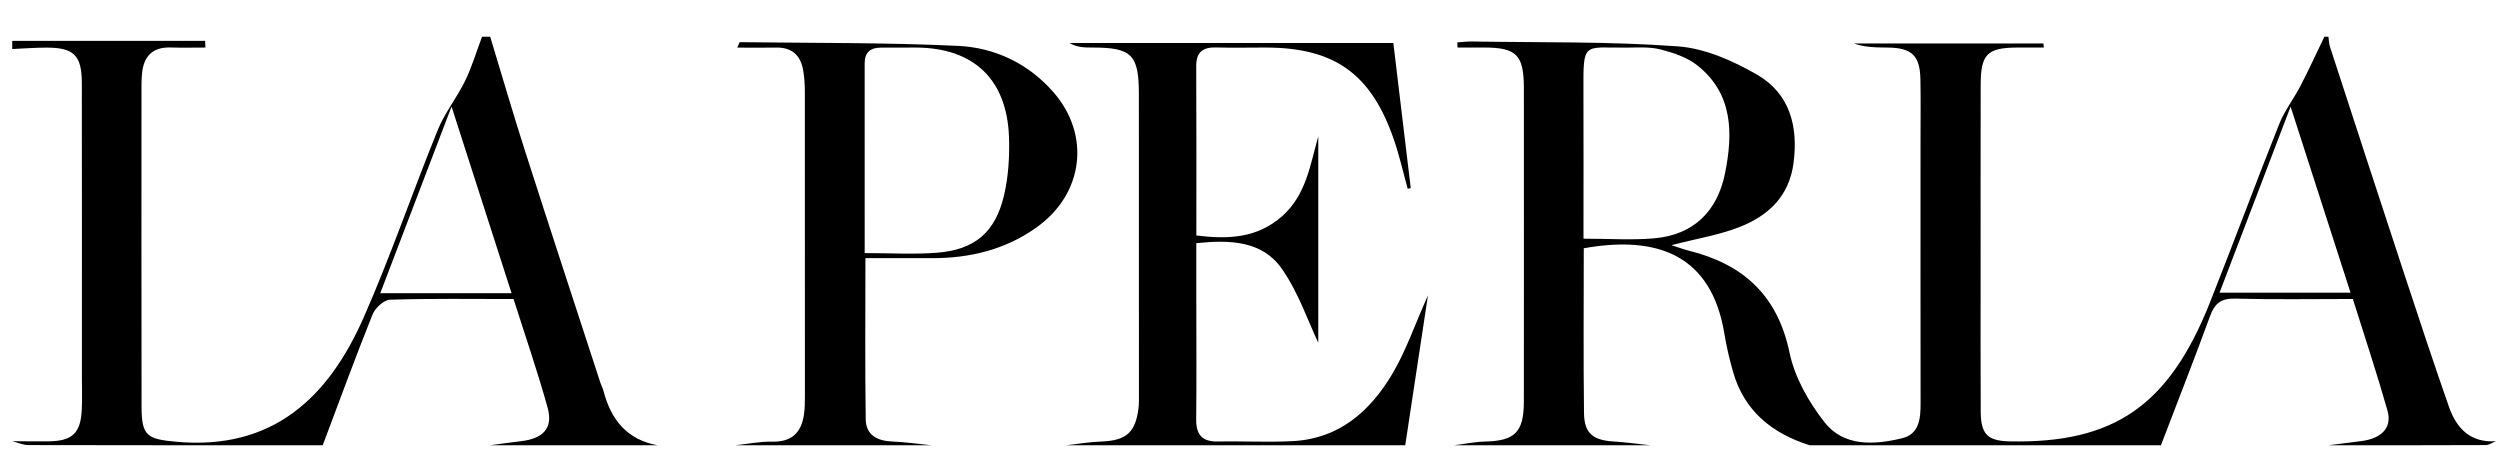
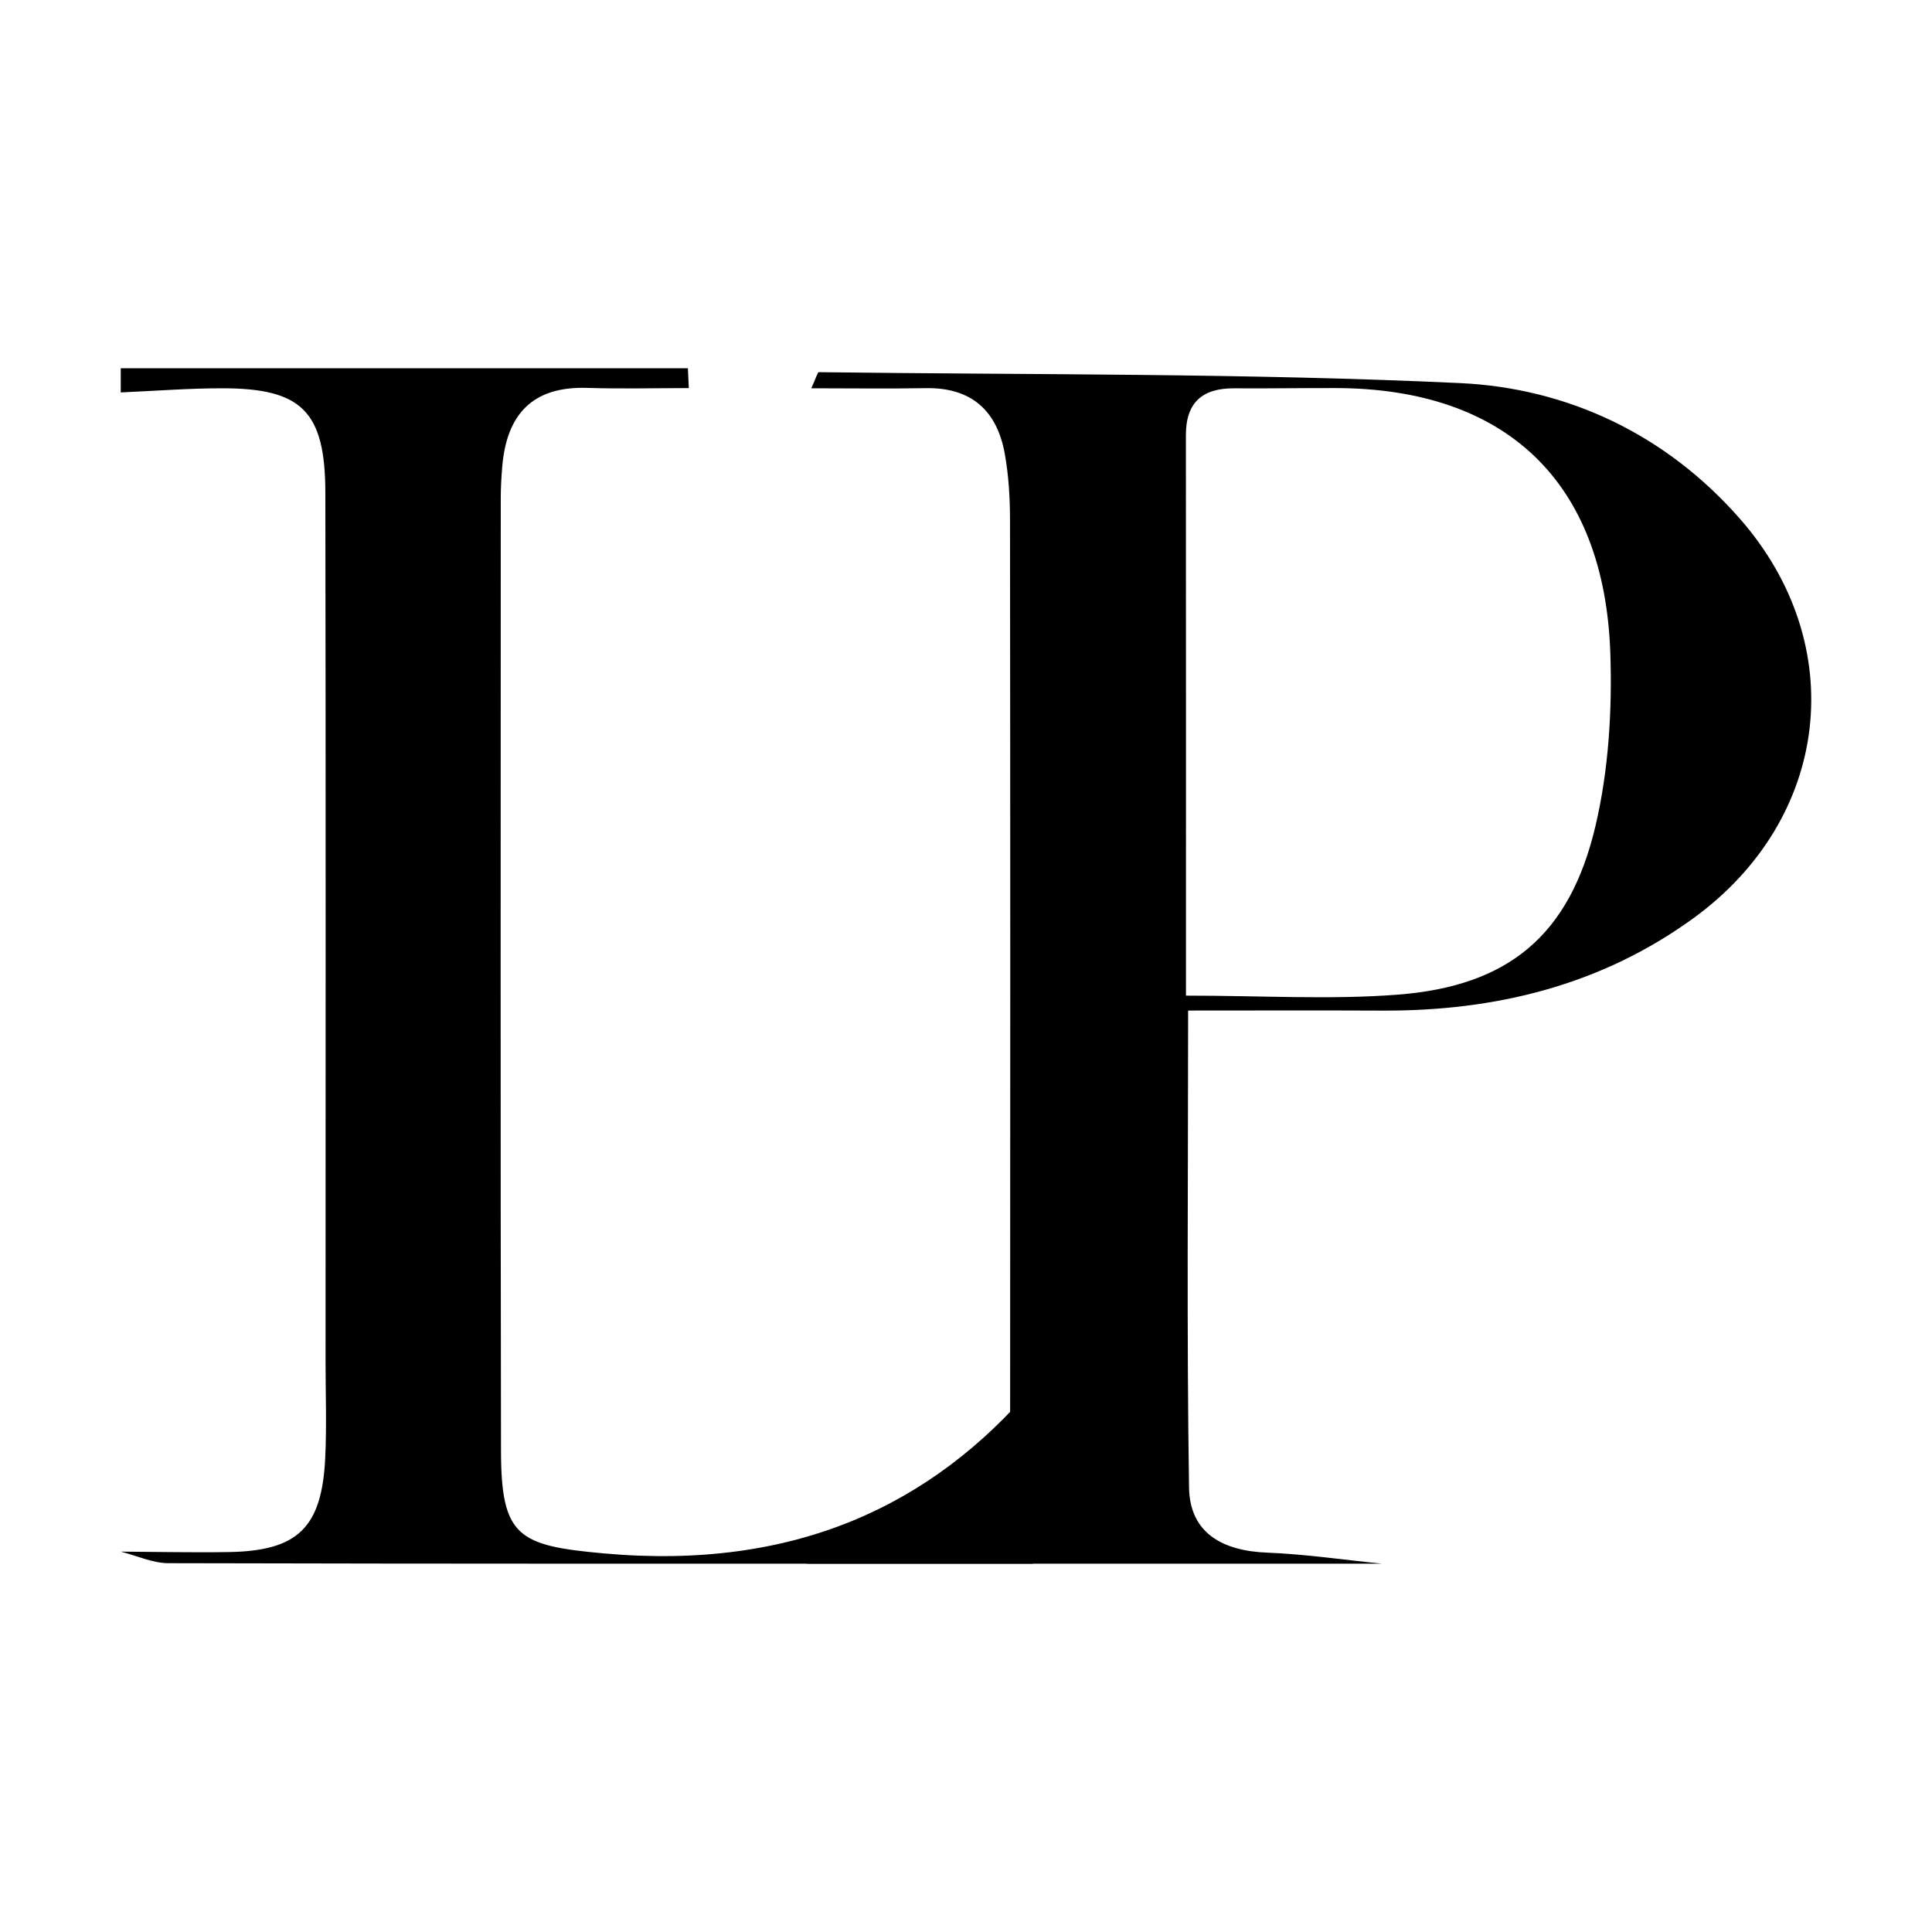
- <svg xmlns="http://www.w3.org/2000/svg" version="1.1" id="Livello_1" x="0px" y="0px" width="612px" height="116px" viewBox="0 0 612 116" enable-background="new 0 0 612 116" xml:space="preserve">
-   <g>
-     <path fill-rule="evenodd" clip-rule="evenodd" d="M356,109c2.521-0.317,5.036-0.854,7.562-0.911   c7.238-0.162,9.463-2.284,9.475-9.676c0.032-20.495,0.012-40.99,0.012-61.485c0-5.165,0.017-10.331-0.005-15.496   c-0.033-7.963-1.806-9.764-9.586-9.796c-2.22-0.01-4.44-0.002-6.661-0.002c-0.012-0.42-0.024-0.84-0.037-1.26   c1.188-0.077,2.376-0.237,3.561-0.218c16.812,0.281,33.668-0.03,50.411,1.191c6.641,0.484,13.525,3.531,19.414,6.94   c7.984,4.622,10.11,12.629,8.904,21.677c-1.079,8.104-6.174,12.837-13.13,15.582c-5.043,1.989-10.528,2.857-16.757,4.47   c1.815,0.58,3.021,1.042,4.266,1.352c13.312,3.306,21.727,10.922,24.656,24.983c1.26,6.048,4.696,12.101,8.572,17.026   c4.729,6.009,12.13,5.549,18.96,3.91c4.172-1.002,4.549-4.737,4.543-8.445c-0.036-21.661-0.016-43.322-0.015-64.984   c0-4.832,0.071-9.666-0.028-14.496c-0.118-5.754-2.12-7.649-7.935-7.72c-2.793-0.034-5.586-0.006-8.359-1.005   c15.472,0,30.943,0,46.415,0c0.028,0.333,0.057,0.666,0.085,0.999c-2.148,0-4.297-0.008-6.445,0.002   c-7.414,0.033-8.993,1.595-9.01,9.177c-0.034,15.496-0.013,30.992-0.013,46.488c0.001,11.164-0.036,22.329,0.026,33.492   c0.031,5.53,1.698,7.141,7.104,7.252c25.512,0.527,38.98-8.735,49.004-33.99c5.76-14.515,11.173-29.167,16.951-43.674   c1.319-3.314,3.603-6.232,5.257-9.429C565.233,17.022,567.075,12.989,569,9c0.333,0,0.667,0,1,0   c0.118,0.81,0.121,1.657,0.371,2.425c6.055,18.585,12.108,37.171,18.224,55.736c3.573,10.849,7.153,21.697,10.928,32.477   c1.849,5.276,5.297,8.811,11.478,8.362c-0.833,0.333-1.665,0.953-2.5,0.957C595.667,109.019,582.833,109,570,109   c2.688-0.34,5.375-0.671,8.062-1.021c5.007-0.653,7.573-3.316,6.389-7.485c-2.581-9.089-5.576-18.06-8.472-27.304   c-9.846,0-19.321,0.172-28.786-0.09c-3.45-0.096-5.018,1.138-6.155,4.242C537.155,87.942,533.031,98.454,529,109   c-28.667,0-57.333,0-86,0c-9.25-2.926-16.057-8.426-18.784-18.087c-0.855-3.028-1.577-6.113-2.087-9.218   c-3.141-19.136-16.19-24.18-34.423-20.918c0,13.424-0.11,26.888,0.058,40.349c0.062,4.951,2.207,6.64,7.191,6.944   c3.022,0.185,6.03,0.611,9.045,0.93C388,109,372,109,356,109z M387.637,58.43c6.382,0,11.871,0.388,17.285-0.085   c9.661-0.842,15.482-6.604,17.358-15.895c1.971-9.758,2.02-19.442-6.745-26.425c-2.483-1.979-5.854-3.104-9.001-3.912   c-2.68-0.688-5.62-0.472-8.444-0.456c-10.507,0.056-10.515-1.552-10.464,10.608C387.676,34.221,387.637,46.176,387.637,58.43z    M560.739,26.099c-6.087,15.938-11.688,30.602-17.397,45.553c10.935,0,21.241,0,32.071,0   C570.54,56.524,565.834,41.914,560.739,26.099z" />
-     <path fill-rule="evenodd" clip-rule="evenodd" d="M3,10c15.738,0,31.476,0,47.213,0c0.025,0.547,0.051,1.094,0.076,1.641   c-2.826,0-5.653,0.072-8.476-0.016c-4.577-0.144-6.711,2.24-7.06,6.578c-0.067,0.829-0.118,1.663-0.118,2.494   c-0.004,26.325-0.029,52.65,0.02,78.976c0.013,7.099,1.44,7.83,8.529,8.471c23.553,2.127,37.189-10.773,45.841-30.418   c6.625-15.041,11.939-30.654,18.131-45.894c1.715-4.223,4.695-7.913,6.702-12.039C115.537,16.34,116.641,12.608,118,9   c0.667,0,1.333,0,2,0c2.836,9.328,5.556,18.693,8.534,27.976c6.078,18.949,12.293,37.855,18.459,56.776   c0.205,0.63,0.551,1.218,0.715,1.855c1.819,7.063,5.725,12.04,13.292,13.393c-13.667,0-27.333,0-41,0   c2.509-0.335,5.014-0.706,7.528-0.996c5.486-0.634,7.912-3.228,6.529-8.207c-2.469-8.892-5.493-17.628-8.336-26.593   c-10.37,0-20.323-0.154-30.262,0.166c-1.493,0.048-3.625,2.031-4.255,3.604C86.954,87.576,83.03,98.31,79,109   c-24.011,0-48.021,0.016-72.032-0.043C5.645,108.954,4.323,108.333,3,108c2.998,0.016,5.996,0.085,8.992,0.036   c5.75-0.093,7.753-2.018,8.03-7.806c0.127-2.658,0.027-5.328,0.027-7.992c0-23.981,0.026-47.962-0.017-71.943   c-0.012-6.727-1.96-8.638-8.583-8.638C8.633,11.656,5.816,11.879,3,12C3,11.333,3,10.667,3,10z M93.084,71.783   c11.12,0,21.378,0,32.151,0c-4.861-15.117-9.597-29.842-14.694-45.692C104.474,41.973,98.858,56.67,93.084,71.783z" />
-     <path fill-rule="evenodd" clip-rule="evenodd" d="M261,109c2.856-0.317,5.706-0.813,8.569-0.915   c6.104-0.219,8.415-2.175,9.142-8.209c0.139-1.152,0.098-2.329,0.099-3.494c0.001-24.49,0.012-48.98-0.015-73.471   c-0.01-9.534-1.805-11.276-11.345-11.274c-1.89,0.001-3.78,0.001-5.652-1.116c26.267,0,52.533,0,79.293,0   c1.421,11.847,2.841,23.689,4.261,35.531c-0.248,0.052-0.496,0.104-0.744,0.155c-1.099-3.961-2.003-7.988-3.33-11.871   c-5.567-16.294-14.555-22.699-31.558-22.7c-3.999,0-8,0.096-11.994-0.021c-3.303-0.097-4.912,1.146-4.892,4.636   c0.078,13.657,0.032,27.314,0.032,41.395c7.741,0.97,14.946,0.684,21.072-4.788c5.814-5.194,6.805-12.523,8.774-19.483   c0,17.425,0,34.851,0,50.522c-2.475-5.176-4.832-12.286-8.956-18.154c-4.765-6.78-12.61-7.078-20.901-6.216   c0,4.871-0.001,9.487,0,14.104c0.002,9.663,0.077,19.326-0.028,28.988c-0.041,3.762,1.412,5.538,5.296,5.46   c6.162-0.124,12.343,0.24,18.489-0.1c11.222-0.621,18.782-7.312,24.18-16.372c3.349-5.619,5.494-11.957,8.775-19.308   C347.586,85.362,345.793,97.182,344,109C316.333,109,288.667,109,261,109z" />
-     <path fill-rule="evenodd" clip-rule="evenodd" d="M180,109c3.022-0.317,6.051-0.949,9.063-0.882   c4.762,0.107,7.093-2.225,7.748-6.636c0.219-1.472,0.228-2.984,0.228-4.479c0.013-24.813,0.017-49.628-0.01-74.441   c-0.002-1.821-0.111-3.668-0.431-5.456c-0.644-3.601-2.788-5.527-6.58-5.46c-3.085,0.055-6.171,0.011-9.533,0.011   c0.413-0.894,0.523-1.335,0.629-1.334c17.795,0.225,35.609,0.077,53.377,0.904c8.976,0.417,17.124,4.247,23.27,11.201   c9.256,10.471,7.578,24.877-3.865,33.133c-7.69,5.549-16.484,7.678-25.879,7.634c-5.281-0.025-10.563-0.005-16.161-0.005   c0,13.603-0.123,26.552,0.076,39.497c0.058,3.81,2.834,5.255,6.5,5.397c3.196,0.125,6.378,0.597,9.566,0.915   C212,109,196,109,180,109z M211.676,61.955c6.354,0,12.01,0.348,17.605-0.079c9.244-0.703,14.341-4.917,16.484-13.965   c1.094-4.618,1.399-9.552,1.238-14.314c-0.481-14.206-8.686-21.916-22.821-21.958c-2.828-0.009-5.656,0.042-8.483,0.021   c-2.631-0.02-4.031,1.149-4.029,3.875C211.682,30.815,211.676,46.098,211.676,61.955z" />
+ <svg xmlns="http://www.w3.org/2000/svg" width="100%" height="100%" viewBox="0 0 160 160" version="1.1" xml:space="preserve" style="fill-rule:evenodd;clip-rule:evenodd;stroke-linejoin:round;stroke-miterlimit:2;">
+   <g transform="matrix(0.994817,0,0,1,7.01555,20.499)">
+     <g>
+       <g transform="matrix(1,0,0,1,-120,0)">
+         <path d="M180,109C183.022,108.683 186.051,108.051 189.063,108.118C193.825,108.225 196.156,105.893 196.811,101.482C197.03,100.01 197.039,98.498 197.039,97.003C197.052,72.19 197.056,47.375 197.029,22.562C197.027,20.741 196.918,18.894 196.598,17.106C195.954,13.505 193.81,11.579 190.018,11.646C186.933,11.701 183.847,11.657 180.485,11.657C180.898,10.763 181.008,10.322 181.114,10.323C198.909,10.548 216.723,10.4 234.491,11.227C243.467,11.644 251.615,15.474 257.761,22.428C267.017,32.899 265.339,47.305 253.896,55.561C246.206,61.11 237.412,63.239 228.017,63.195C222.736,63.17 217.454,63.19 211.856,63.19C211.856,76.793 211.733,89.742 211.932,102.687C211.99,106.497 214.766,107.942 218.432,108.084C221.628,108.209 224.81,108.681 227.998,108.999C212,109 196,109 180,109ZM211.676,61.955C218.03,61.955 223.686,62.303 229.281,61.876C238.525,61.173 243.622,56.959 245.765,47.911C246.859,43.293 247.164,38.359 247.003,33.597C246.522,19.391 238.317,11.681 224.182,11.639C221.354,11.63 218.526,11.681 215.699,11.66C213.068,11.64 211.668,12.809 211.67,15.535C211.682,30.815 211.676,46.098 211.676,61.955Z" />
+       </g>
+       <path d="M78.939,109C54.951,109 30.96,109.016 6.968,108.957C5.645,108.954 4.323,108.333 3,108C5.998,108.016 8.996,108.085 11.992,108.036C17.742,107.943 19.745,106.018 20.022,100.23C20.149,97.572 20.049,94.902 20.049,92.238C20.049,68.257 20.075,44.276 20.032,20.295C20.02,13.568 18.072,11.657 11.449,11.657C8.633,11.656 5.816,11.879 3,12L3,10L50.213,10C50.238,10.547 50.264,11.094 50.289,11.641C47.463,11.641 44.636,11.713 41.813,11.625C37.236,11.481 35.102,13.865 34.753,18.203C34.686,19.032 34.635,19.866 34.635,20.697C34.631,47.022 34.606,73.347 34.655,99.673C34.668,106.772 36.095,107.503 43.184,108.144C59.146,109.585 70.553,104.125 78.939,94.343L78.939,109Z" />
+     </g>
  </g>
</svg>
